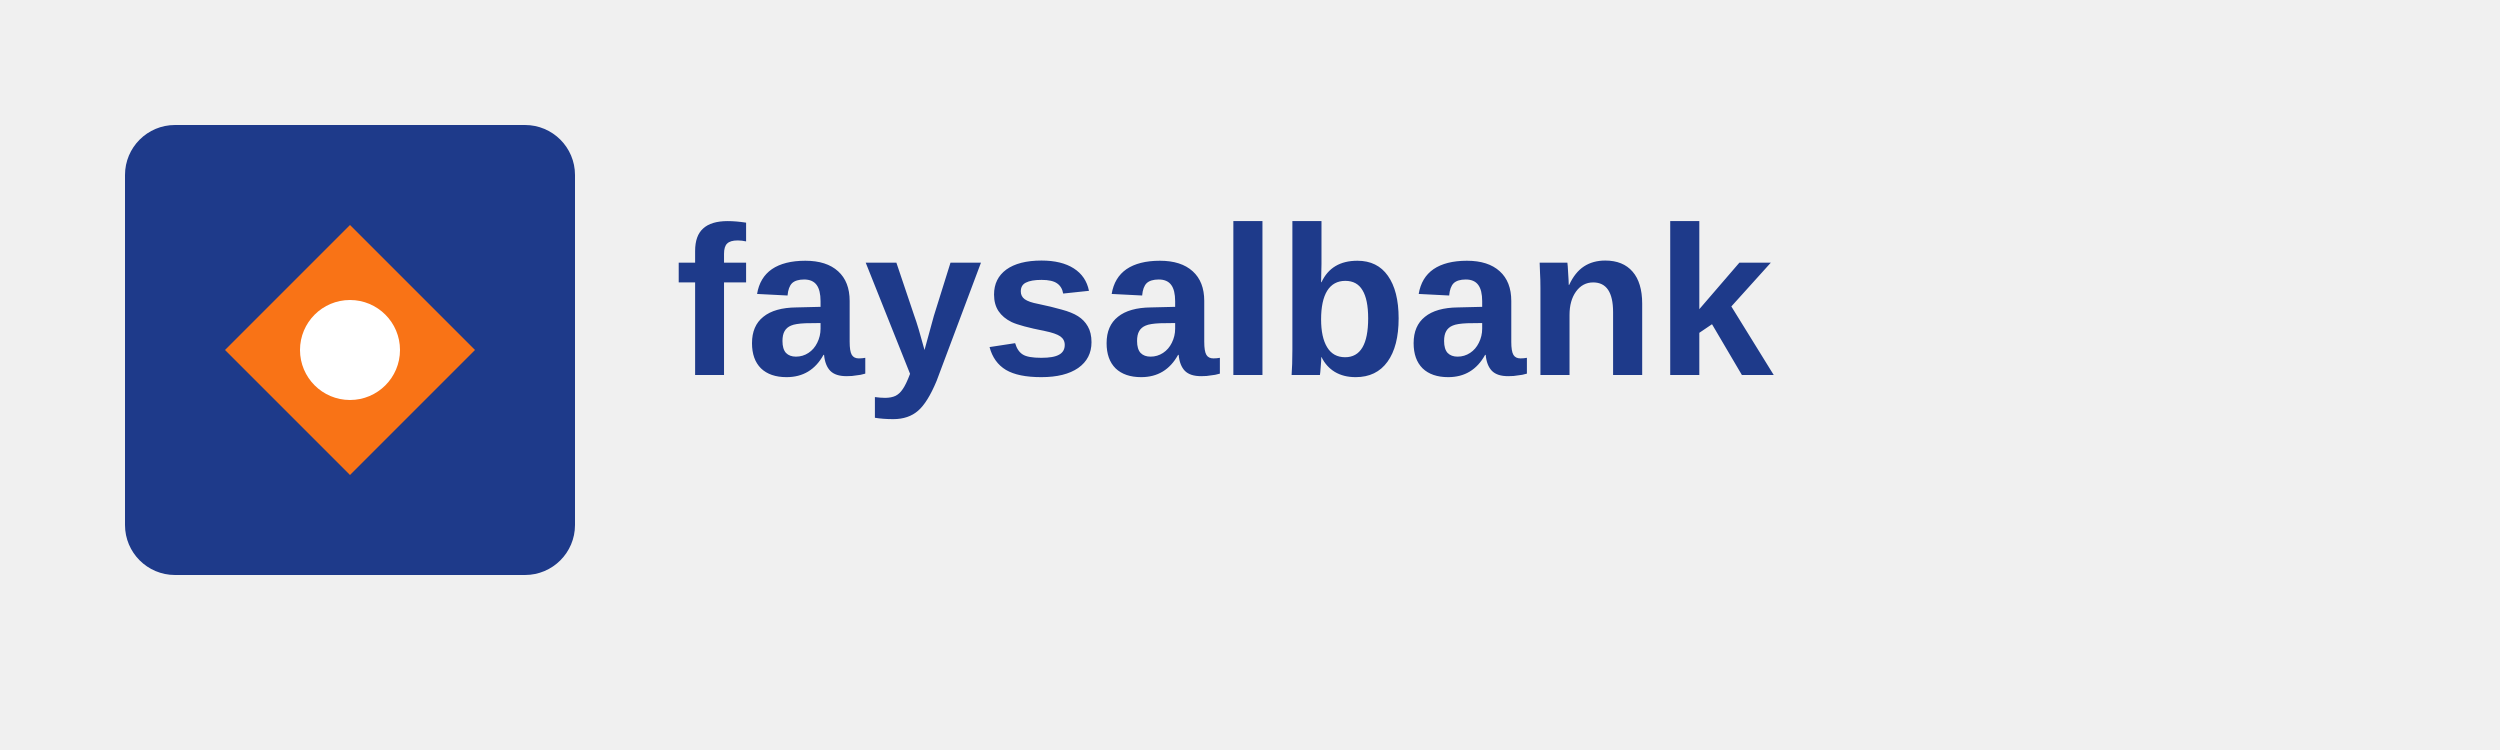
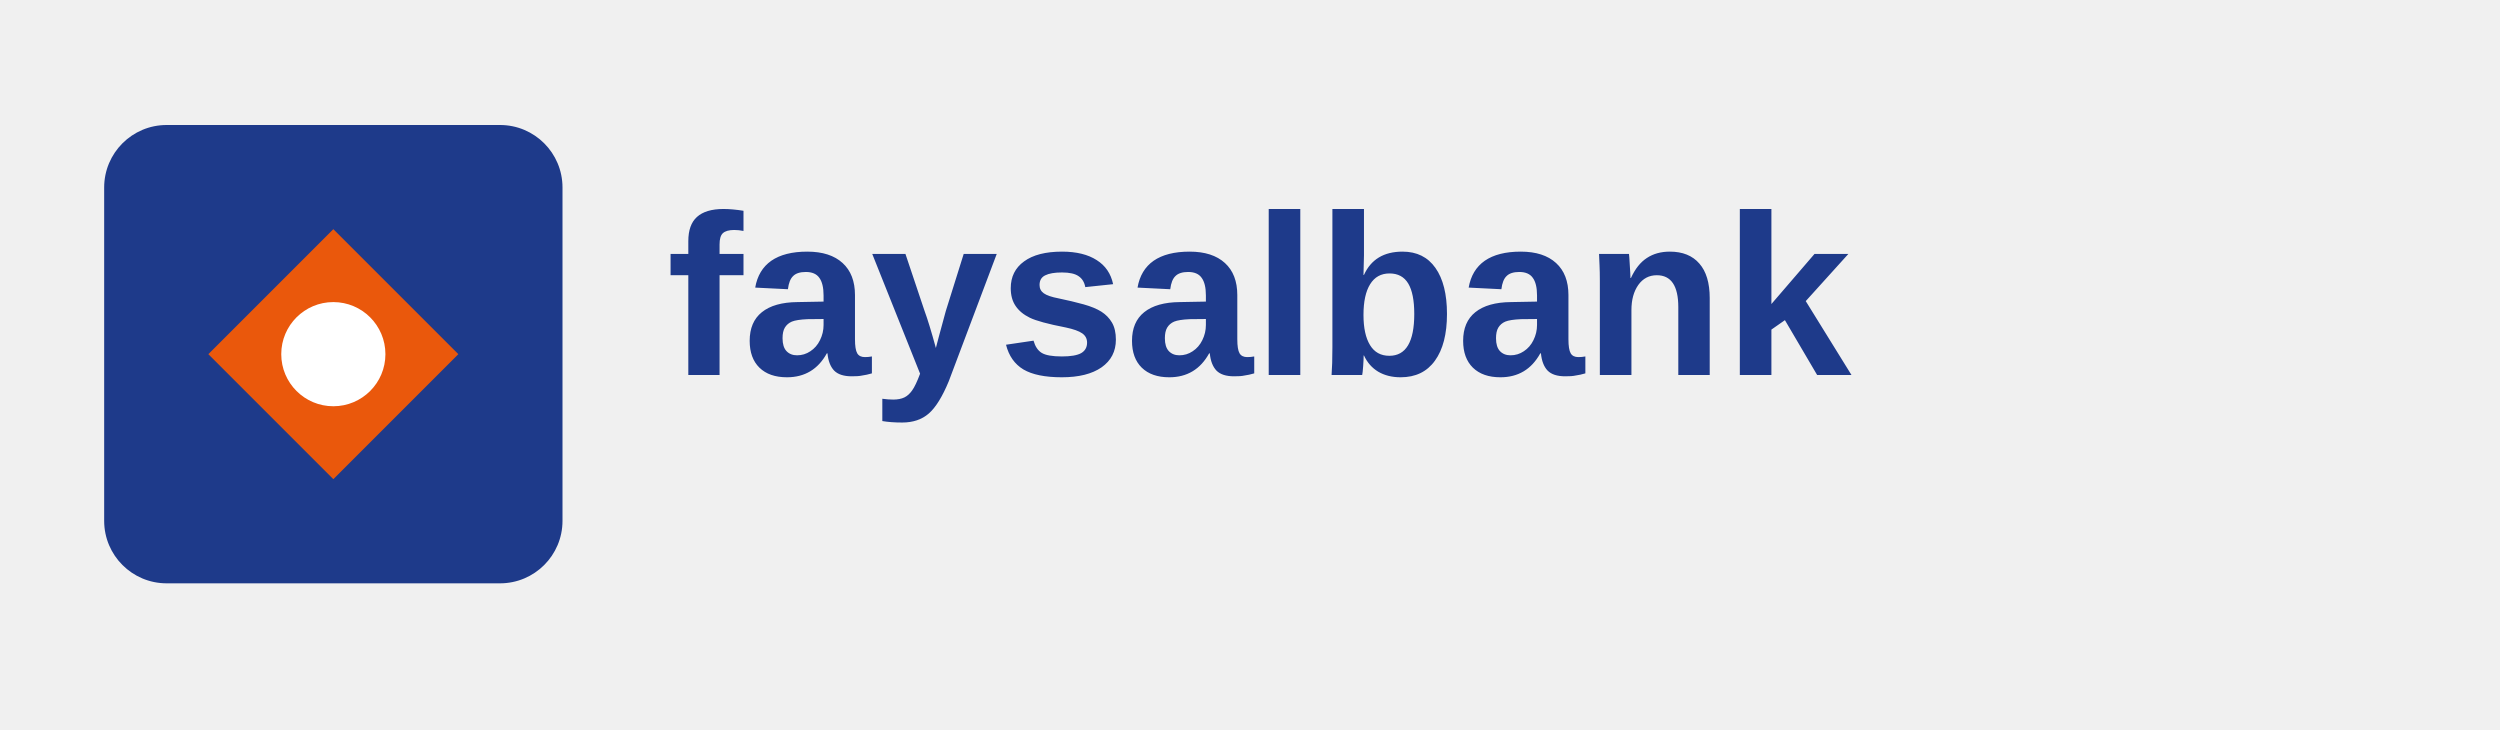
- <svg xmlns="http://www.w3.org/2000/svg" viewBox="0 0 200 60" width="100%" height="100%">
-   <g transform="translate(10, 10)">
-     <rect x="0" y="0" width="36" height="36" rx="4" fill="#1E3A8A" />
-     <path d="M 8 18 L 18 8 L 28 18 L 18 28 Z" fill="#F97316" />
-     <circle cx="18" cy="18" r="4" fill="#FFFFFF" />
+ <svg xmlns="http://www.w3.org/2000/svg" viewBox="0 0 240 70" width="100%" height="100%">
+   <g transform="translate(10, 12)">
+     <rect x="0" y="0" width="44" height="44" rx="6" fill="#1E3A8A" />
+     <path d="M 10 22 L 22 10 L 34 22 L 22 34 Z" fill="#EA580C" />
+     <circle cx="22" cy="22" r="5" fill="#FFFFFF" />
  </g>
-   <text x="54" y="30" font-family="Arial, sans-serif" font-weight="900" font-size="17" fill="#1E3A8A">faysalbank</text>
+   <text x="64" y="36" font-family="Arial, sans-serif" font-weight="900" font-size="22" fill="#1E3A8A">faysalbank</text>
</svg>
